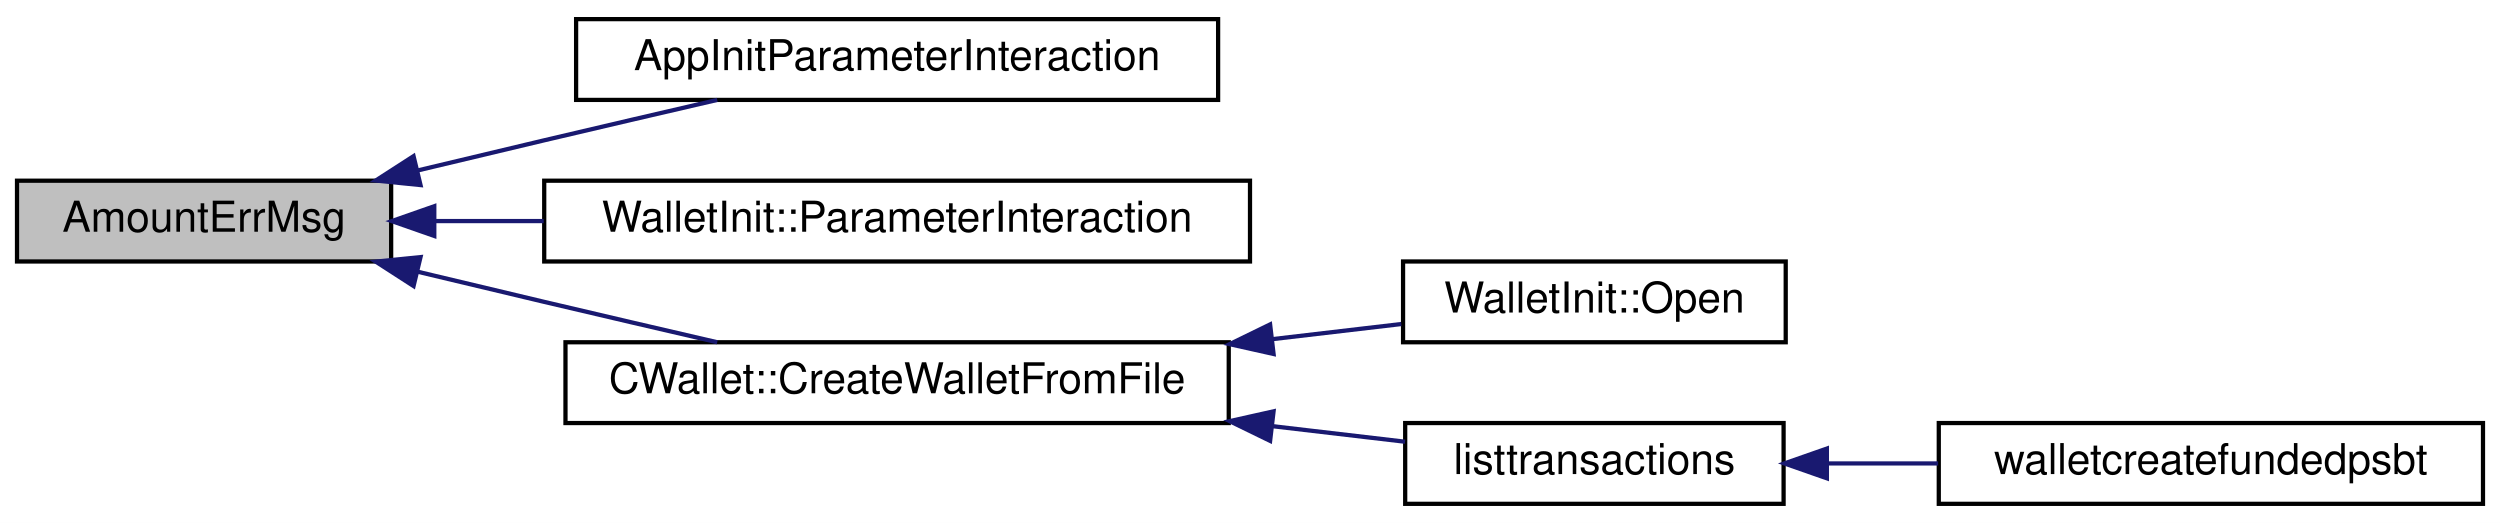
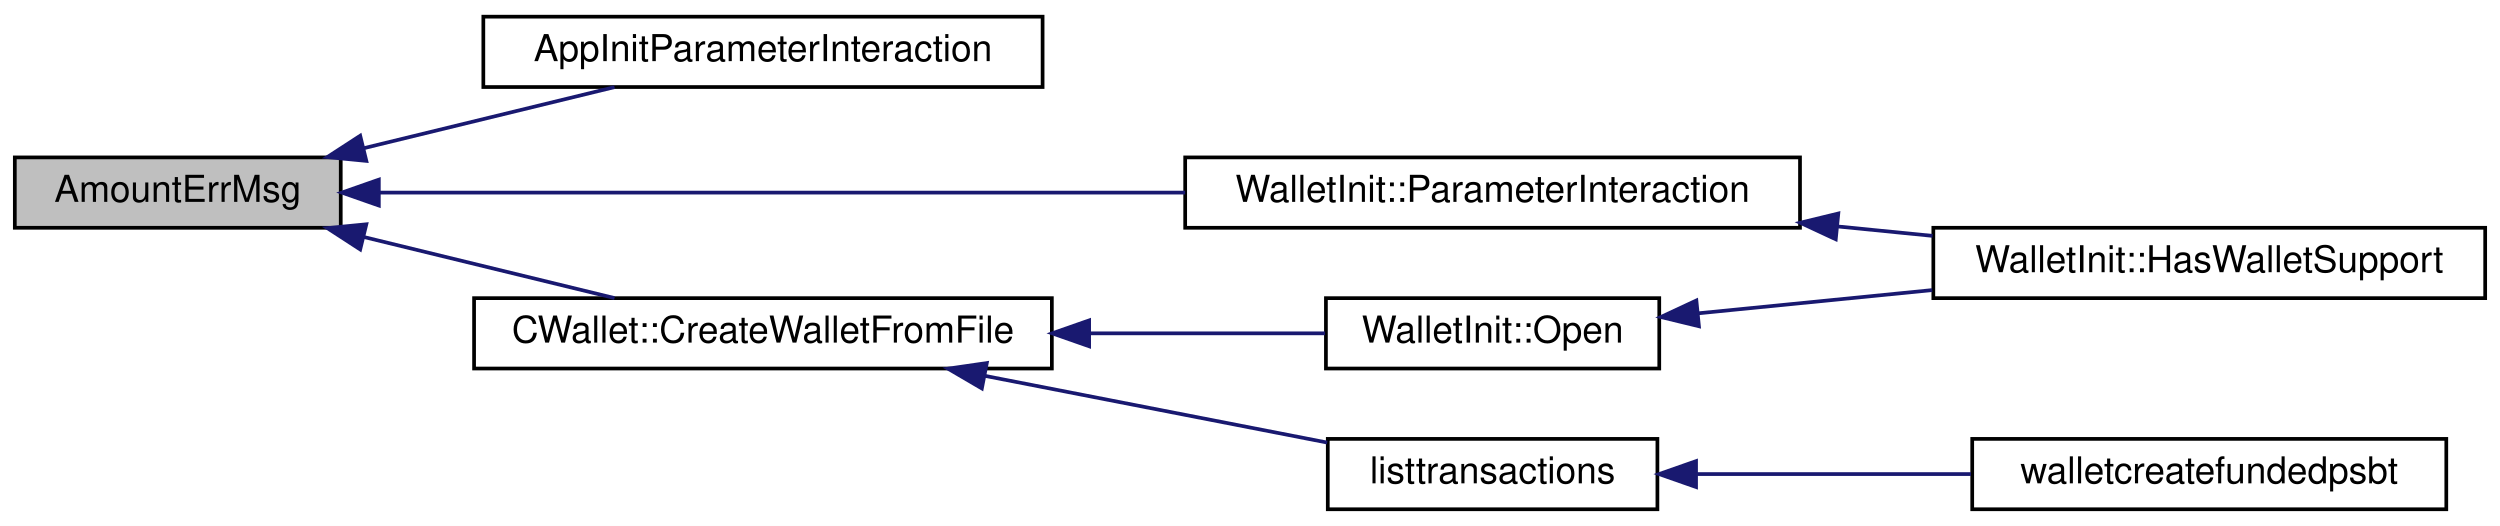
- <svg xmlns="http://www.w3.org/2000/svg" xmlns:xlink="http://www.w3.org/1999/xlink" width="588pt" height="123pt" viewBox="0.00 0.00 588.00 123.00">
-   <g id="graph0" class="graph" transform="scale(1 1) rotate(0) translate(4 119)">
-     <polygon fill="white" stroke="none" points="-4,4 -4,-119 584,-119 584,4 -4,4" />
+ <svg xmlns="http://www.w3.org/2000/svg" xmlns:xlink="http://www.w3.org/1999/xlink" width="675pt" height="142pt" viewBox="0.00 0.00 675.00 142.00">
+   <g id="graph0" class="graph" transform="scale(1 1) rotate(0) translate(4 138)">
+     <polygon fill="white" stroke="none" points="-4,4 -4,-138 671,-138 671,4 -4,4" />
    <g id="node1" class="node">
-       <polygon fill="#bfbfbf" stroke="black" points="0,-57.5 0,-76.5 88,-76.5 88,-57.5 0,-57.5" />
-       <text text-anchor="middle" x="44" y="-64.5" font-family="Helvetica,sans-Serif" font-size="10.00">AmountErrMsg</text>
+       <polygon fill="#bfbfbf" stroke="black" points="0,-76.5 0,-95.5 88,-95.5 88,-76.5 0,-76.5" />
+       <text text-anchor="middle" x="44" y="-83.5" font-family="Helvetica,sans-Serif" font-size="10.00">AmountErrMsg</text>
    </g>
    <g id="node2" class="node">
      <g id="a_node2">
        <a xlink:href="init_8h.html#a8c93f3a0ec8f251966c4de603f33e56a" target="_top" xlink:title="Initialization: parameter interaction. ">
-           <polygon fill="white" stroke="black" points="131.5,-95.5 131.5,-114.5 282.5,-114.5 282.5,-95.5 131.5,-95.5" />
-           <text text-anchor="middle" x="207" y="-102.5" font-family="Helvetica,sans-Serif" font-size="10.00">AppInitParameterInteraction</text>
+           <polygon fill="white" stroke="black" points="126.5,-114.5 126.5,-133.5 277.5,-133.5 277.5,-114.5 126.5,-114.5" />
+           <text text-anchor="middle" x="202" y="-121.5" font-family="Helvetica,sans-Serif" font-size="10.00">AppInitParameterInteraction</text>
        </a>
      </g>
    </g>
    <g id="edge1" class="edge">
-       <path fill="none" stroke="midnightblue" d="M94.389,-78.945C104.197,-81.299 114.422,-83.739 124,-86 137.227,-89.123 151.665,-92.484 164.689,-95.499" />
-       <polygon fill="midnightblue" stroke="midnightblue" points="94.906,-75.47 84.364,-76.536 93.269,-82.276 94.906,-75.47" />
+       <path fill="none" stroke="midnightblue" d="M94.132,-97.968C115.993,-103.293 141.376,-109.476 161.918,-114.48" />
+       <polygon fill="midnightblue" stroke="midnightblue" points="94.91,-94.555 84.365,-95.589 93.253,-101.356 94.91,-94.555" />
    </g>
    <g id="node3" class="node">
      <g id="a_node3">
        <a xlink:href="class_wallet_init.html#a2598a13734915bbf831cbd28d09a65fc" target="_top" xlink:title="Wallets parameter interaction. ">
-           <polygon fill="white" stroke="black" points="124,-57.5 124,-76.5 290,-76.5 290,-57.5 124,-57.5" />
-           <text text-anchor="middle" x="207" y="-64.5" font-family="Helvetica,sans-Serif" font-size="10.00">WalletInit::ParameterInteraction</text>
+           <polygon fill="white" stroke="black" points="316,-76.5 316,-95.5 482,-95.5 482,-76.5 316,-76.5" />
+           <text text-anchor="middle" x="399" y="-83.5" font-family="Helvetica,sans-Serif" font-size="10.00">WalletInit::ParameterInteraction</text>
        </a>
      </g>
    </g>
    <g id="edge2" class="edge">
-       <path fill="none" stroke="midnightblue" d="M98.308,-67C106.536,-67 115.194,-67 123.877,-67" />
-       <polygon fill="midnightblue" stroke="midnightblue" points="98.145,-63.5 88.145,-67 98.145,-70.5 98.145,-63.5" />
+       <path fill="none" stroke="midnightblue" d="M98.295,-86C156.05,-86 248.924,-86 315.989,-86" />
+       <polygon fill="midnightblue" stroke="midnightblue" points="98.285,-82.5 88.285,-86 98.285,-89.5 98.285,-82.5" />
+     </g>
+     <g id="node5" class="node">
+       <g id="a_node5">
+         <a xlink:href="class_c_wallet.html#a8971bffe12080669fbe6849b2fc884d6" target="_top" xlink:title="CWallet::CreateWalletFromFile">
+           <polygon fill="white" stroke="black" points="124,-38.5 124,-57.5 280,-57.5 280,-38.5 124,-38.5" />
+           <text text-anchor="middle" x="202" y="-45.5" font-family="Helvetica,sans-Serif" font-size="10.00">CWallet::CreateWalletFromFile</text>
+         </a>
+       </g>
+     </g>
+     <g id="edge4" class="edge">
+       <path fill="none" stroke="midnightblue" d="M94.132,-74.032C115.993,-68.707 141.376,-62.524 161.918,-57.52" />
+       <polygon fill="midnightblue" stroke="midnightblue" points="93.253,-70.644 84.365,-76.411 94.91,-77.445 93.253,-70.644" />
    </g>
    <g id="node4" class="node">
      <g id="a_node4">
-         <a xlink:href="class_c_wallet.html#a8971bffe12080669fbe6849b2fc884d6" target="_top" xlink:title="CWallet::CreateWalletFromFile">
-           <polygon fill="white" stroke="black" points="129,-19.5 129,-38.5 285,-38.5 285,-19.5 129,-19.5" />
-           <text text-anchor="middle" x="207" y="-26.5" font-family="Helvetica,sans-Serif" font-size="10.00">CWallet::CreateWalletFromFile</text>
+         <a xlink:href="class_wallet_init.html#ae7a01f085f3d6c05fc97d910a7159fd8" target="_top" xlink:title="Was the wallet component compiled in. ">
+           <polygon fill="white" stroke="black" points="518,-57.5 518,-76.5 667,-76.5 667,-57.5 518,-57.5" />
+           <text text-anchor="middle" x="592.5" y="-64.5" font-family="Helvetica,sans-Serif" font-size="10.00">WalletInit::HasWalletSupport</text>
        </a>
      </g>
    </g>
    <g id="edge3" class="edge">
-       <path fill="none" stroke="midnightblue" d="M94.389,-55.054C104.197,-52.701 114.422,-50.261 124,-48 137.227,-44.877 151.665,-41.516 164.689,-38.501" />
-       <polygon fill="midnightblue" stroke="midnightblue" points="93.269,-51.724 84.364,-57.464 94.906,-58.53 93.269,-51.724" />
-     </g>
-     <g id="node5" class="node">
-       <g id="a_node5">
-         <a xlink:href="class_wallet_init.html#aebeab31fbacb7c241dc2d7fe7587fe8e" target="_top" xlink:title="Load wallet databases. ">
-           <polygon fill="white" stroke="black" points="326,-38.5 326,-57.5 416,-57.5 416,-38.5 326,-38.5" />
-           <text text-anchor="middle" x="371" y="-45.5" font-family="Helvetica,sans-Serif" font-size="10.00">WalletInit::Open</text>
-         </a>
-       </g>
-     </g>
-     <g id="edge4" class="edge">
-       <path fill="none" stroke="midnightblue" d="M295.273,-39.236C305.754,-40.465 316.094,-41.678 325.586,-42.791" />
-       <polygon fill="midnightblue" stroke="midnightblue" points="295.544,-35.744 285.204,-38.055 294.729,-42.696 295.544,-35.744" />
+       <path fill="none" stroke="midnightblue" d="M492.12,-76.86C500.73,-76.006 509.379,-75.148 517.789,-74.313" />
+       <polygon fill="midnightblue" stroke="midnightblue" points="491.652,-73.389 482.047,-77.86 492.343,-80.355 491.652,-73.389" />
    </g>
    <g id="node6" class="node">
      <g id="a_node6">
-         <a xlink:href="rpcwallet_8cpp.html#a74b85c92ee6a84277c73b74f2e212bff" target="_top" xlink:title="listtransactions">
-           <polygon fill="white" stroke="black" points="326.5,-0.5 326.5,-19.5 415.5,-19.5 415.5,-0.5 326.5,-0.5" />
-           <text text-anchor="middle" x="371" y="-7.5" font-family="Helvetica,sans-Serif" font-size="10.00">listtransactions</text>
+         <a xlink:href="class_wallet_init.html#aebeab31fbacb7c241dc2d7fe7587fe8e" target="_top" xlink:title="Load wallet databases. ">
+           <polygon fill="white" stroke="black" points="354,-38.5 354,-57.5 444,-57.5 444,-38.5 354,-38.5" />
+           <text text-anchor="middle" x="399" y="-45.5" font-family="Helvetica,sans-Serif" font-size="10.00">WalletInit::Open</text>
        </a>
      </g>
    </g>
    <g id="edge5" class="edge">
-       <path fill="none" stroke="midnightblue" d="M295.178,-18.775C306.017,-17.504 316.707,-16.25 326.467,-15.106" />
-       <polygon fill="midnightblue" stroke="midnightblue" points="294.729,-15.304 285.204,-19.945 295.544,-22.256 294.729,-15.304" />
+       <path fill="none" stroke="midnightblue" d="M290.12,-48C312.141,-48 334.875,-48 353.763,-48" />
+       <polygon fill="midnightblue" stroke="midnightblue" points="290.069,-44.5 280.069,-48 290.069,-51.5 290.069,-44.5" />
    </g>
    <g id="node7" class="node">
      <g id="a_node7">
-         <a xlink:href="rpcwallet_8cpp.html#afca55ac7a3c6c274b8b7b3e6eab9cd86" target="_top" xlink:title="walletcreatefundedpsbt">
-           <polygon fill="white" stroke="black" points="452,-0.5 452,-19.5 580,-19.5 580,-0.5 452,-0.5" />
-           <text text-anchor="middle" x="516" y="-7.5" font-family="Helvetica,sans-Serif" font-size="10.00">walletcreatefundedpsbt</text>
+         <a xlink:href="rpcwallet_8cpp.html#a74b85c92ee6a84277c73b74f2e212bff" target="_top" xlink:title="listtransactions">
+           <polygon fill="white" stroke="black" points="354.5,-0.5 354.5,-19.5 443.5,-19.5 443.5,-0.5 354.5,-0.5" />
+           <text text-anchor="middle" x="399" y="-7.5" font-family="Helvetica,sans-Serif" font-size="10.00">listtransactions</text>
        </a>
      </g>
    </g>
+     <g id="edge7" class="edge">
+       <path fill="none" stroke="midnightblue" d="M261.806,-36.54C291.561,-30.742 327.055,-23.825 354.348,-18.507" />
+       <polygon fill="midnightblue" stroke="midnightblue" points="261.101,-33.112 251.955,-38.46 262.44,-39.983 261.101,-33.112" />
+     </g>
    <g id="edge6" class="edge">
-       <path fill="none" stroke="midnightblue" d="M425.828,-10C434.32,-10 443.166,-10 451.846,-10" />
-       <polygon fill="midnightblue" stroke="midnightblue" points="425.682,-6.5 415.682,-10 425.682,-13.5 425.682,-6.5" />
+       <path fill="none" stroke="midnightblue" d="M454.417,-53.399C474.09,-55.351 496.644,-57.589 517.701,-59.678" />
+       <polygon fill="midnightblue" stroke="midnightblue" points="454.712,-49.911 444.415,-52.407 454.021,-56.877 454.712,-49.911" />
+     </g>
+     <g id="node8" class="node">
+       <g id="a_node8">
+         <a xlink:href="rpcwallet_8cpp.html#afca55ac7a3c6c274b8b7b3e6eab9cd86" target="_top" xlink:title="walletcreatefundedpsbt">
+           <polygon fill="white" stroke="black" points="528.5,-0.5 528.5,-19.5 656.5,-19.5 656.5,-0.5 528.5,-0.5" />
+           <text text-anchor="middle" x="592.5" y="-7.5" font-family="Helvetica,sans-Serif" font-size="10.00">walletcreatefundedpsbt</text>
+         </a>
+       </g>
+     </g>
+     <g id="edge8" class="edge">
+       <path fill="none" stroke="midnightblue" d="M454.208,-10C477.232,-10 504.232,-10 528.167,-10" />
+       <polygon fill="midnightblue" stroke="midnightblue" points="453.934,-6.5 443.934,-10 453.934,-13.5 453.934,-6.5" />
    </g>
  </g>
</svg>
